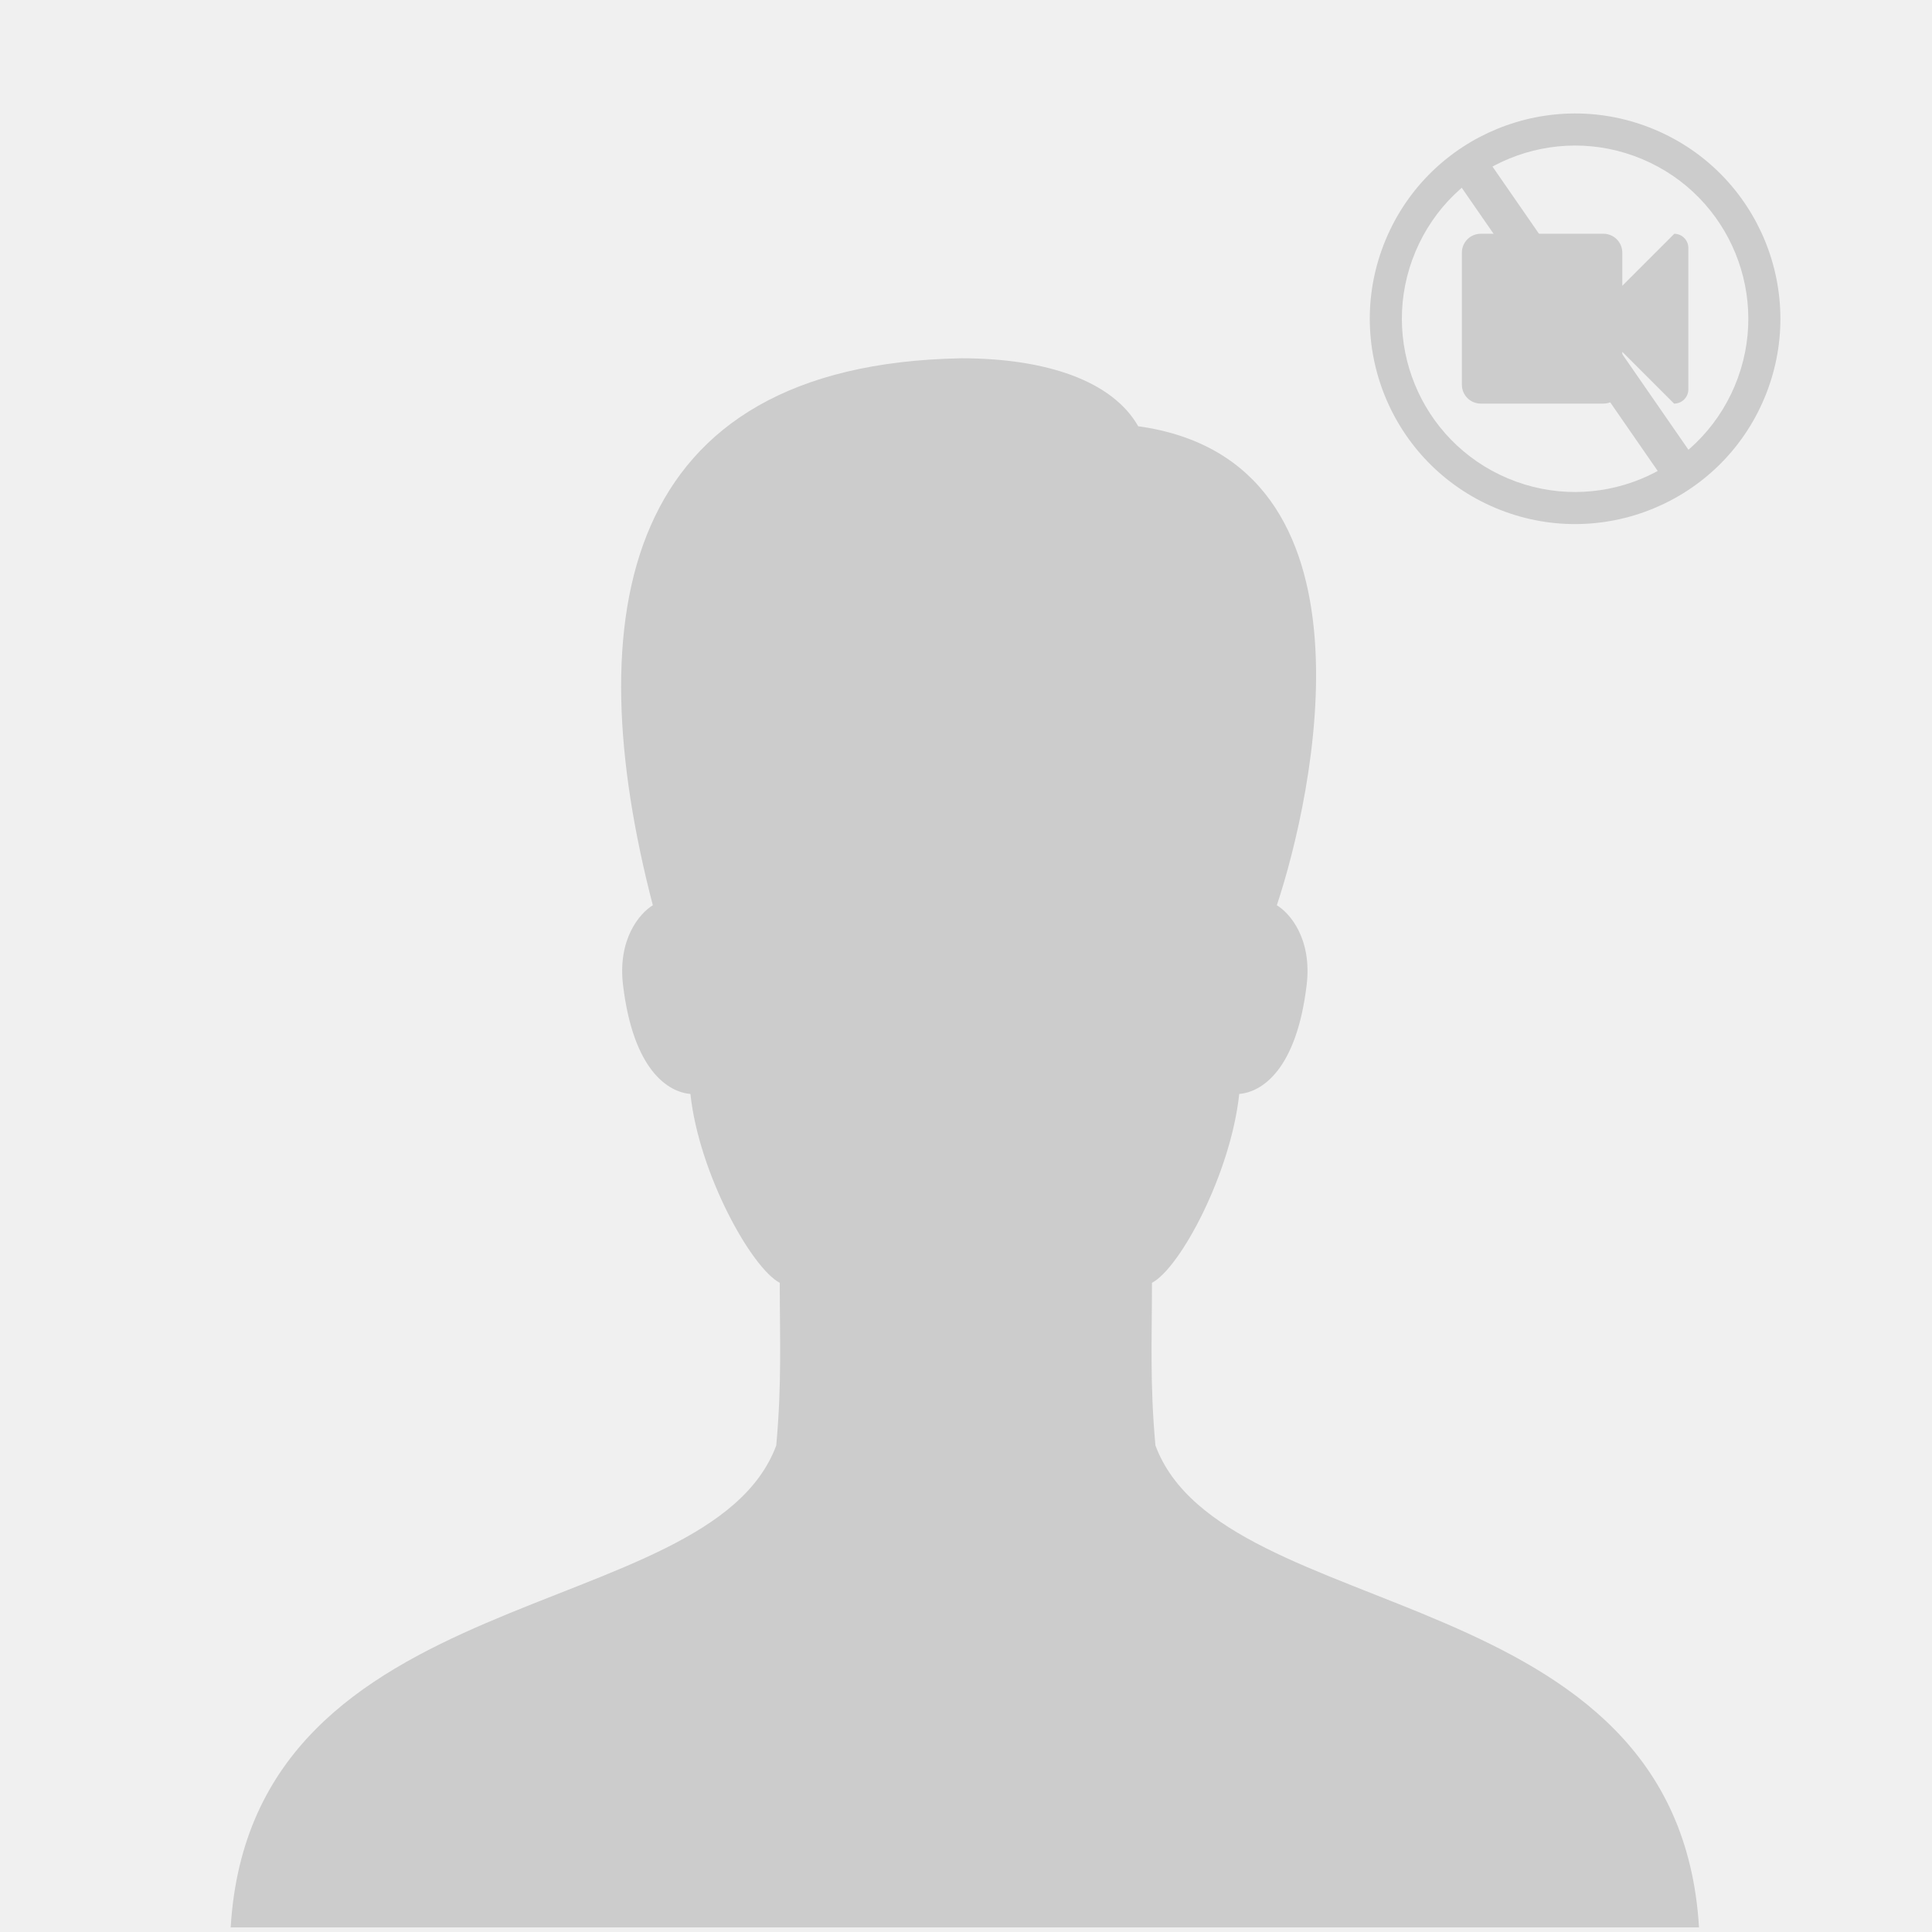
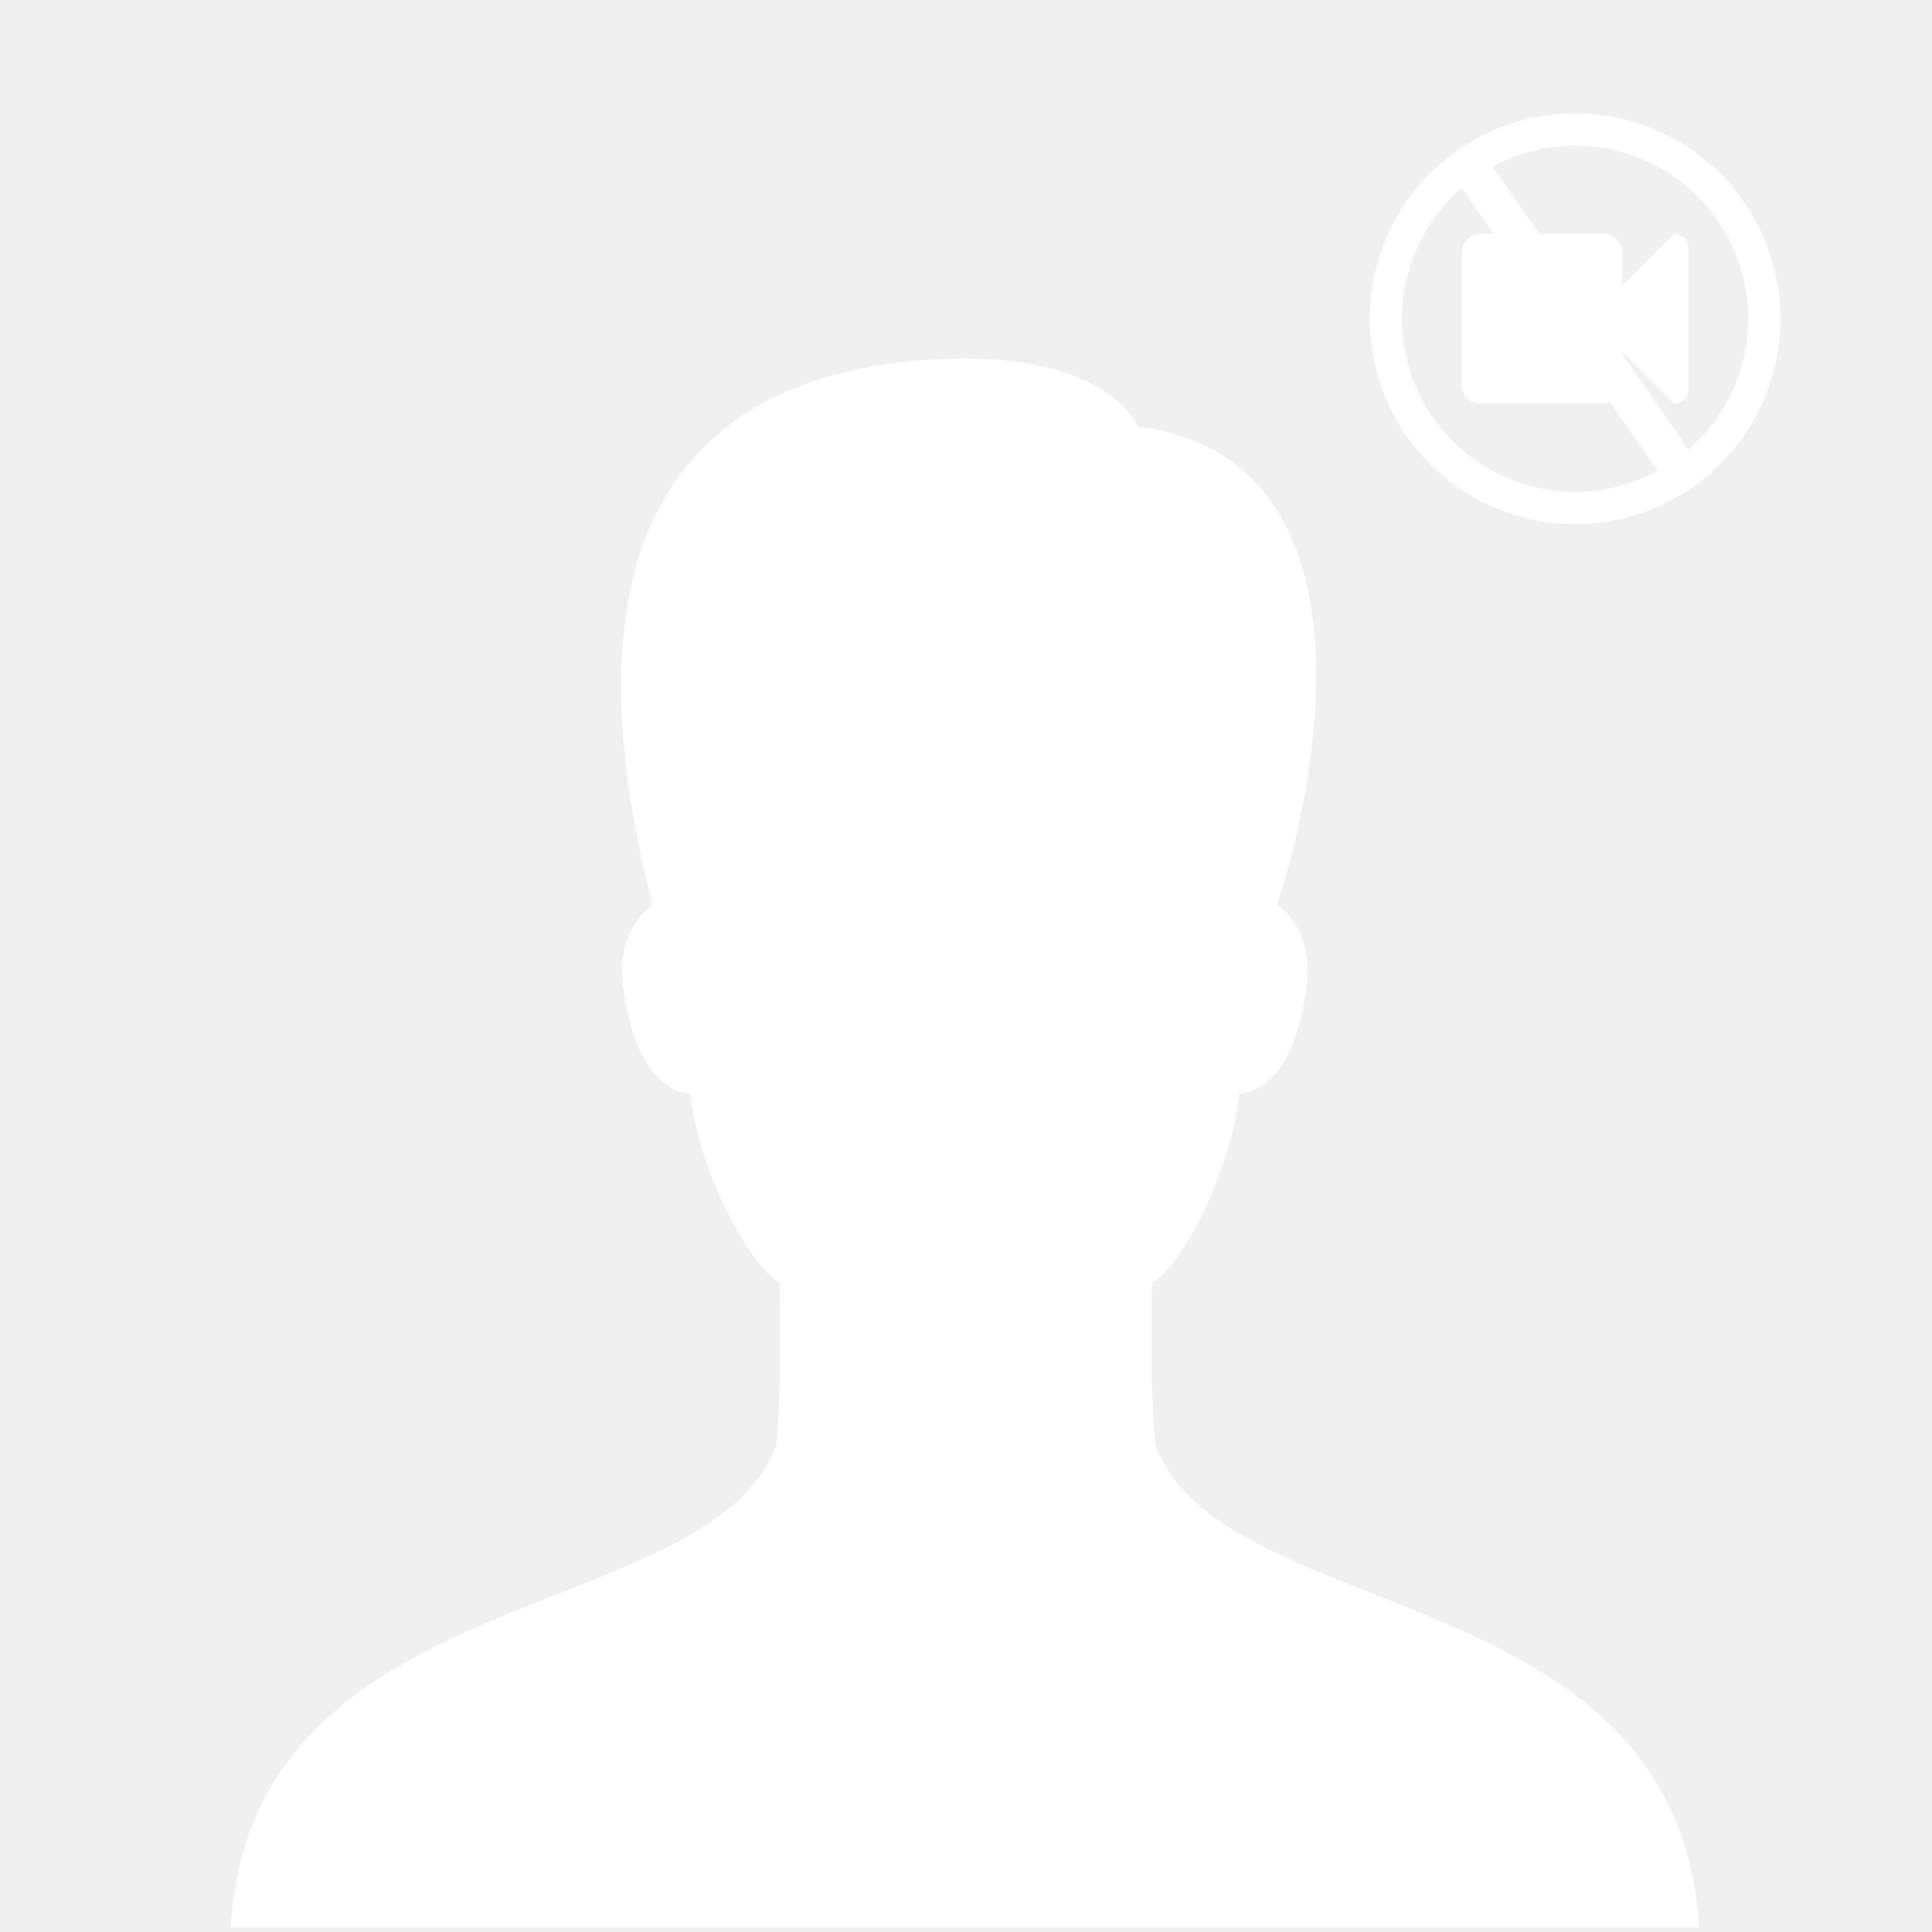
<svg xmlns="http://www.w3.org/2000/svg" width="128" height="128" viewBox="0 0 128 128" id="svg2" version="1.1">
  <defs id="defs4" />
  <g id="layer1" transform="translate(0,-924.3622)">
-     <g id="g4234" transform="translate(-112.2056,63.08917)">
-       <rect id="rect4194" width="128" height="128" x="112.127" y="860.968" style="opacity:0;fill:#ececec" />
-       <path style="fill:#cccccc;fill-opacity:1" id="path4196" d="m 188.756,957.04 c -0.374,-4.127 -0.23,-7.007 -0.23,-10.778 1.869,-0.98 5.217,-7.232 5.783,-12.513 1.469,-0.12 3.786,-1.554 4.465,-7.214 0.366,-3.039 -1.088,-4.749 -1.974,-5.286 2.391,-7.191 7.357,-29.437 -9.185,-31.736 -1.702,-2.99 -6.062,-4.503 -11.727,-4.503 -22.666,0.417 -25.4,17.116 -20.431,36.239 -0.883,0.538 -2.337,2.248 -1.974,5.286 0.681,5.66 2.995,7.094 4.465,7.214 0.563,5.279 4.045,11.533 5.919,12.513 0,3.771 0.141,6.651 -0.233,10.778 -4.485,12.058 -34.747,8.673 -36.145,31.928 l 97.28,0 c -1.395,-23.255 -31.526,-19.871 -36.012,-31.928 z" />
-       <g id="g4228">
-         <path id="path4184" d="m 223.128,888.013 0,0.01 -3.442,-3.442 0,2.181 c 0,0.691 -0.56,1.25 -1.25,1.25 l -0.938,0 -6.564,0 -0.625,0 c -0.69,0 -1.25,-0.56 -1.25,-1.25 l 0,-0.625 0,0 0,-7.502 0,0 0,-0.625 c 0,-0.69 0.56,-1.25 1.25,-1.25 l 0.625,0 0,0 6.564,0 0,0 0.938,0 c 0.69,0 1.25,0.56 1.25,1.25 l 0,2.198 3.438,-3.438 0,-0.009 c 0.518,0 0.938,0.419 0.938,0.937 l 0,9.377 c 0,0.517 -0.418,0.935 -0.934,0.938 z" style="clip-rule:evenodd;fill:#cccccc;fill-rule:evenodd" />
-         <g id="g4224" transform="matrix(-0.48974,-0.2058027,-0.2058027,0.48974,542.7516,492.2067)">
-           <rect transform="matrix(0.5376509,0.8431675,-0.8431675,0.5376509,0,0)" y="229.607" x="920.557" height="49.963" width="4.658" id="rect4222" style="opacity:1;fill:#cccccc;fill-opacity:1;stroke:none;stroke-width:2.5;stroke-linecap:round;stroke-linejoin:round;stroke-miterlimit:4;stroke-dasharray:none;stroke-dashoffset:0;stroke-opacity:1" />
-           <path id="path4216" d="m 281.529,889.429 a 25.599,25.599 0 0 0 -25.598,25.598 25.599,25.599 0 0 0 25.598,25.6 25.599,25.599 0 0 0 25.6,-25.6 25.599,25.599 0 0 0 -25.6,-25.598 z m 0,4 a 21.599,21.599 0 0 1 21.6,21.598 21.599,21.599 0 0 1 -21.6,21.6 21.599,21.599 0 0 1 -21.598,-21.6 21.599,21.599 0 0 1 21.598,-21.598 z" style="opacity:1;fill:#cccccc;fill-opacity:1;stroke:none;stroke-width:2.5;stroke-linecap:round;stroke-linejoin:round;stroke-miterlimit:4;stroke-dasharray:none;stroke-dashoffset:0;stroke-opacity:1" />
-         </g>
+     <g id="g3367">
+       <rect id="rect4194" width="128" height="128" x="-0.078" y="924.058" style="opacity:0;fill:#ececec" />
+       <path style="fill:#ffffff;fill-opacity:1" id="path4196" d="m 76.55,1020.129 c -0.374,-4.127 -0.23,-7.007 -0.23,-10.778 1.869,-0.981 5.217,-7.232 5.783,-12.513 1.469,-0.12 3.786,-1.554 4.465,-7.214 0.366,-3.039 -1.088,-4.749 -1.974,-5.286 2.391,-7.191 7.357,-29.437 -9.185,-31.736 -1.702,-2.99 -6.062,-4.503 -11.727,-4.503 -22.666,0.417 -25.4,17.116 -20.431,36.239 -0.883,0.538 -2.337,2.248 -1.974,5.286 0.681,5.66 2.995,7.094 4.465,7.214 0.563,5.279 4.045,11.533 5.919,12.513 0,3.771 0.141,6.651 -0.233,10.778 -4.485,12.058 -34.747,8.673 -36.145,31.928 l 97.28,0 c -1.395,-23.255 -31.526,-19.871 -36.012,-31.928 z" />
+       <g id="g3362">
+         <path id="path4184" d="m 110.922,951.103 0,0.01 -3.442,-3.442 0,2.181 c 0,0.691 -0.56,1.25 -1.25,1.25 l -0.938,0 -6.564,0 -0.625,0 c -0.69,0 -1.25,-0.56 -1.25,-1.25 l 0,-0.625 0,0 0,-7.502 0,0 0,-0.625 c 0,-0.69 0.56,-1.25 1.25,-1.25 l 0.625,0 0,0 6.564,0 0,0 0.938,0 c 0.69,0 1.25,0.56 1.25,1.25 l 0,2.198 3.438,-3.438 0,-0.009 c 0.518,0 0.938,0.419 0.938,0.937 l 0,9.377 c 0,0.517 -0.418,0.935 -0.934,0.938 z" style="clip-rule:evenodd;fill:#ffffff;fill-rule:evenodd" />
+         <rect style="opacity:1;fill:#ffffff;fill-opacity:1;stroke:none;stroke-width:2.5;stroke-linecap:round;stroke-linejoin:round;stroke-miterlimit:4;stroke-dasharray:none;stroke-dashoffset:0;stroke-opacity:1" id="rect4222" width="2.474" height="26.542" x="450.958" y="823.596" transform="matrix(-0.8223169,0.5690298,0.5690298,0.8223169,0,0)" />
+         <path style="opacity:1;fill:#ffffff;fill-opacity:1;stroke:none;stroke-width:2.5;stroke-linecap:round;stroke-linejoin:round;stroke-miterlimit:4;stroke-dasharray:none;stroke-dashoffset:0;stroke-opacity:1" d="m 109.623,932.945 a 13.599,13.599 0 0 1 7.268,17.804 13.599,13.599 0 0 1 -17.805,7.269 13.599,13.599 0 0 1 -7.269,-17.806 13.599,13.599 0 0 1 17.805,-7.268 z m -0.823,1.959 a 11.474,11.474 0 0 0 -15.023,6.132 11.474,11.474 0 0 0 6.133,15.023 11.474,11.474 0 0 0 15.022,-6.133 11.474,11.474 0 0 0 -6.132,-15.022 z" id="path4216" />
      </g>
    </g>
  </g>
</svg>
